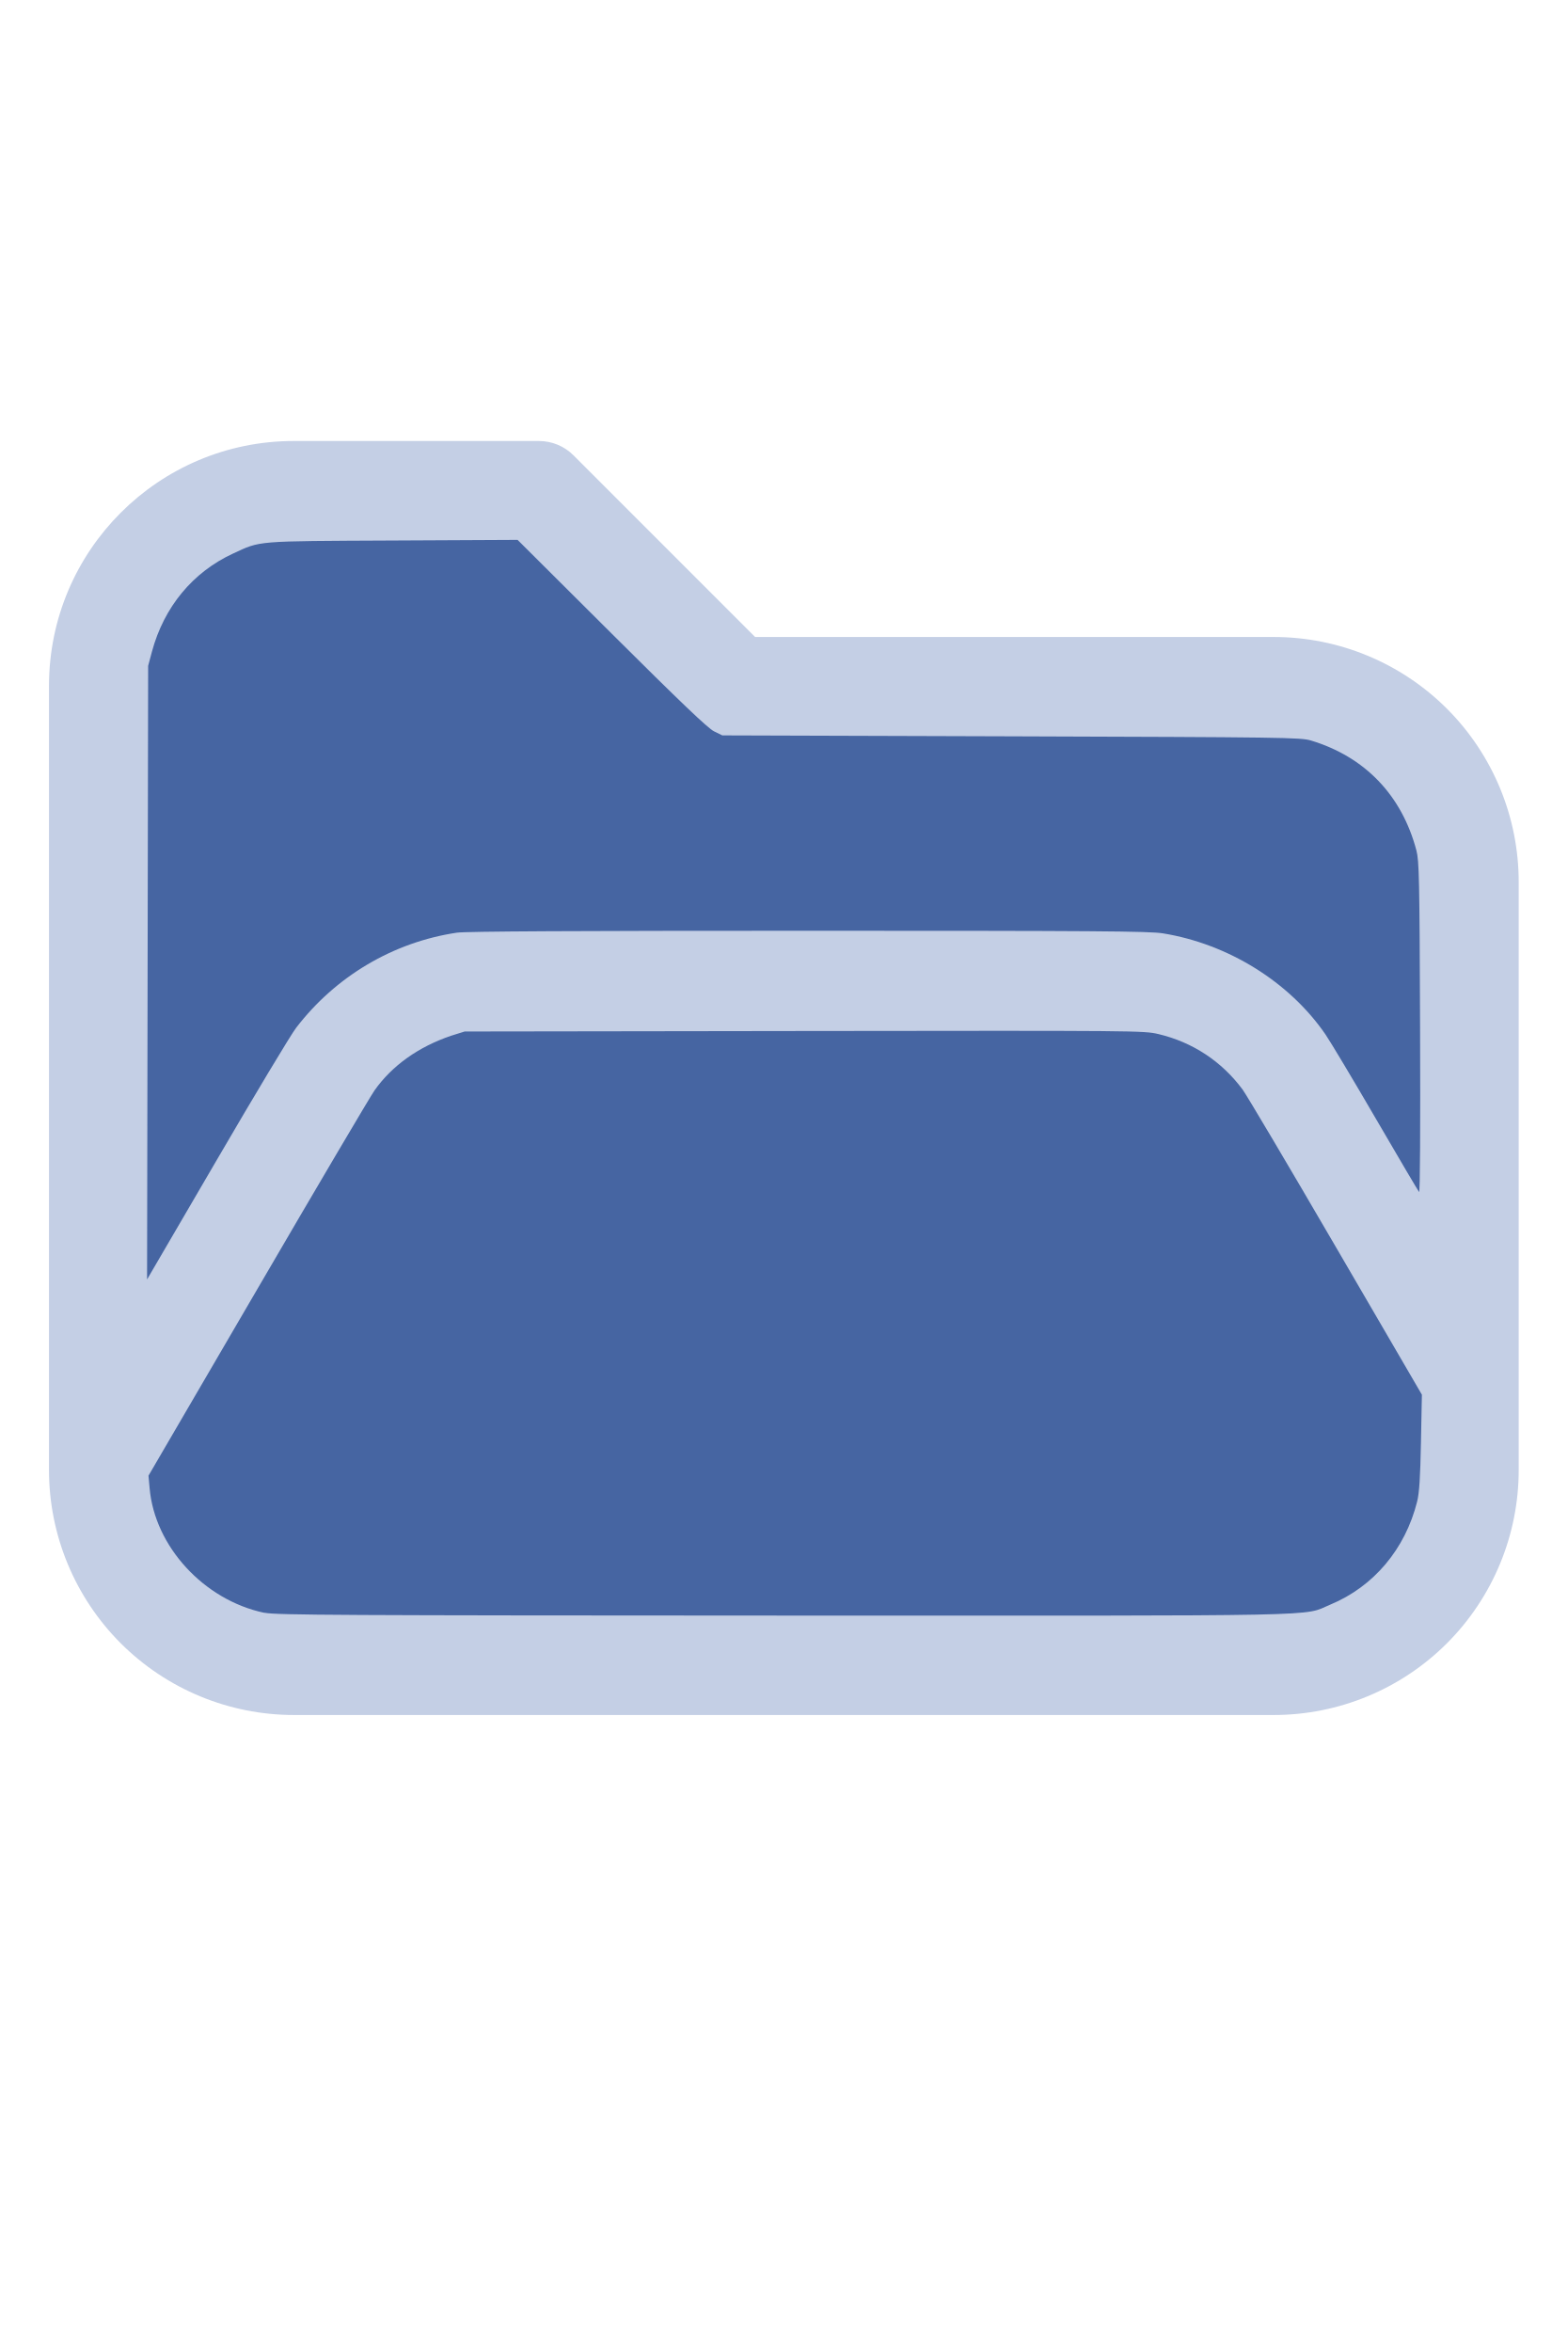
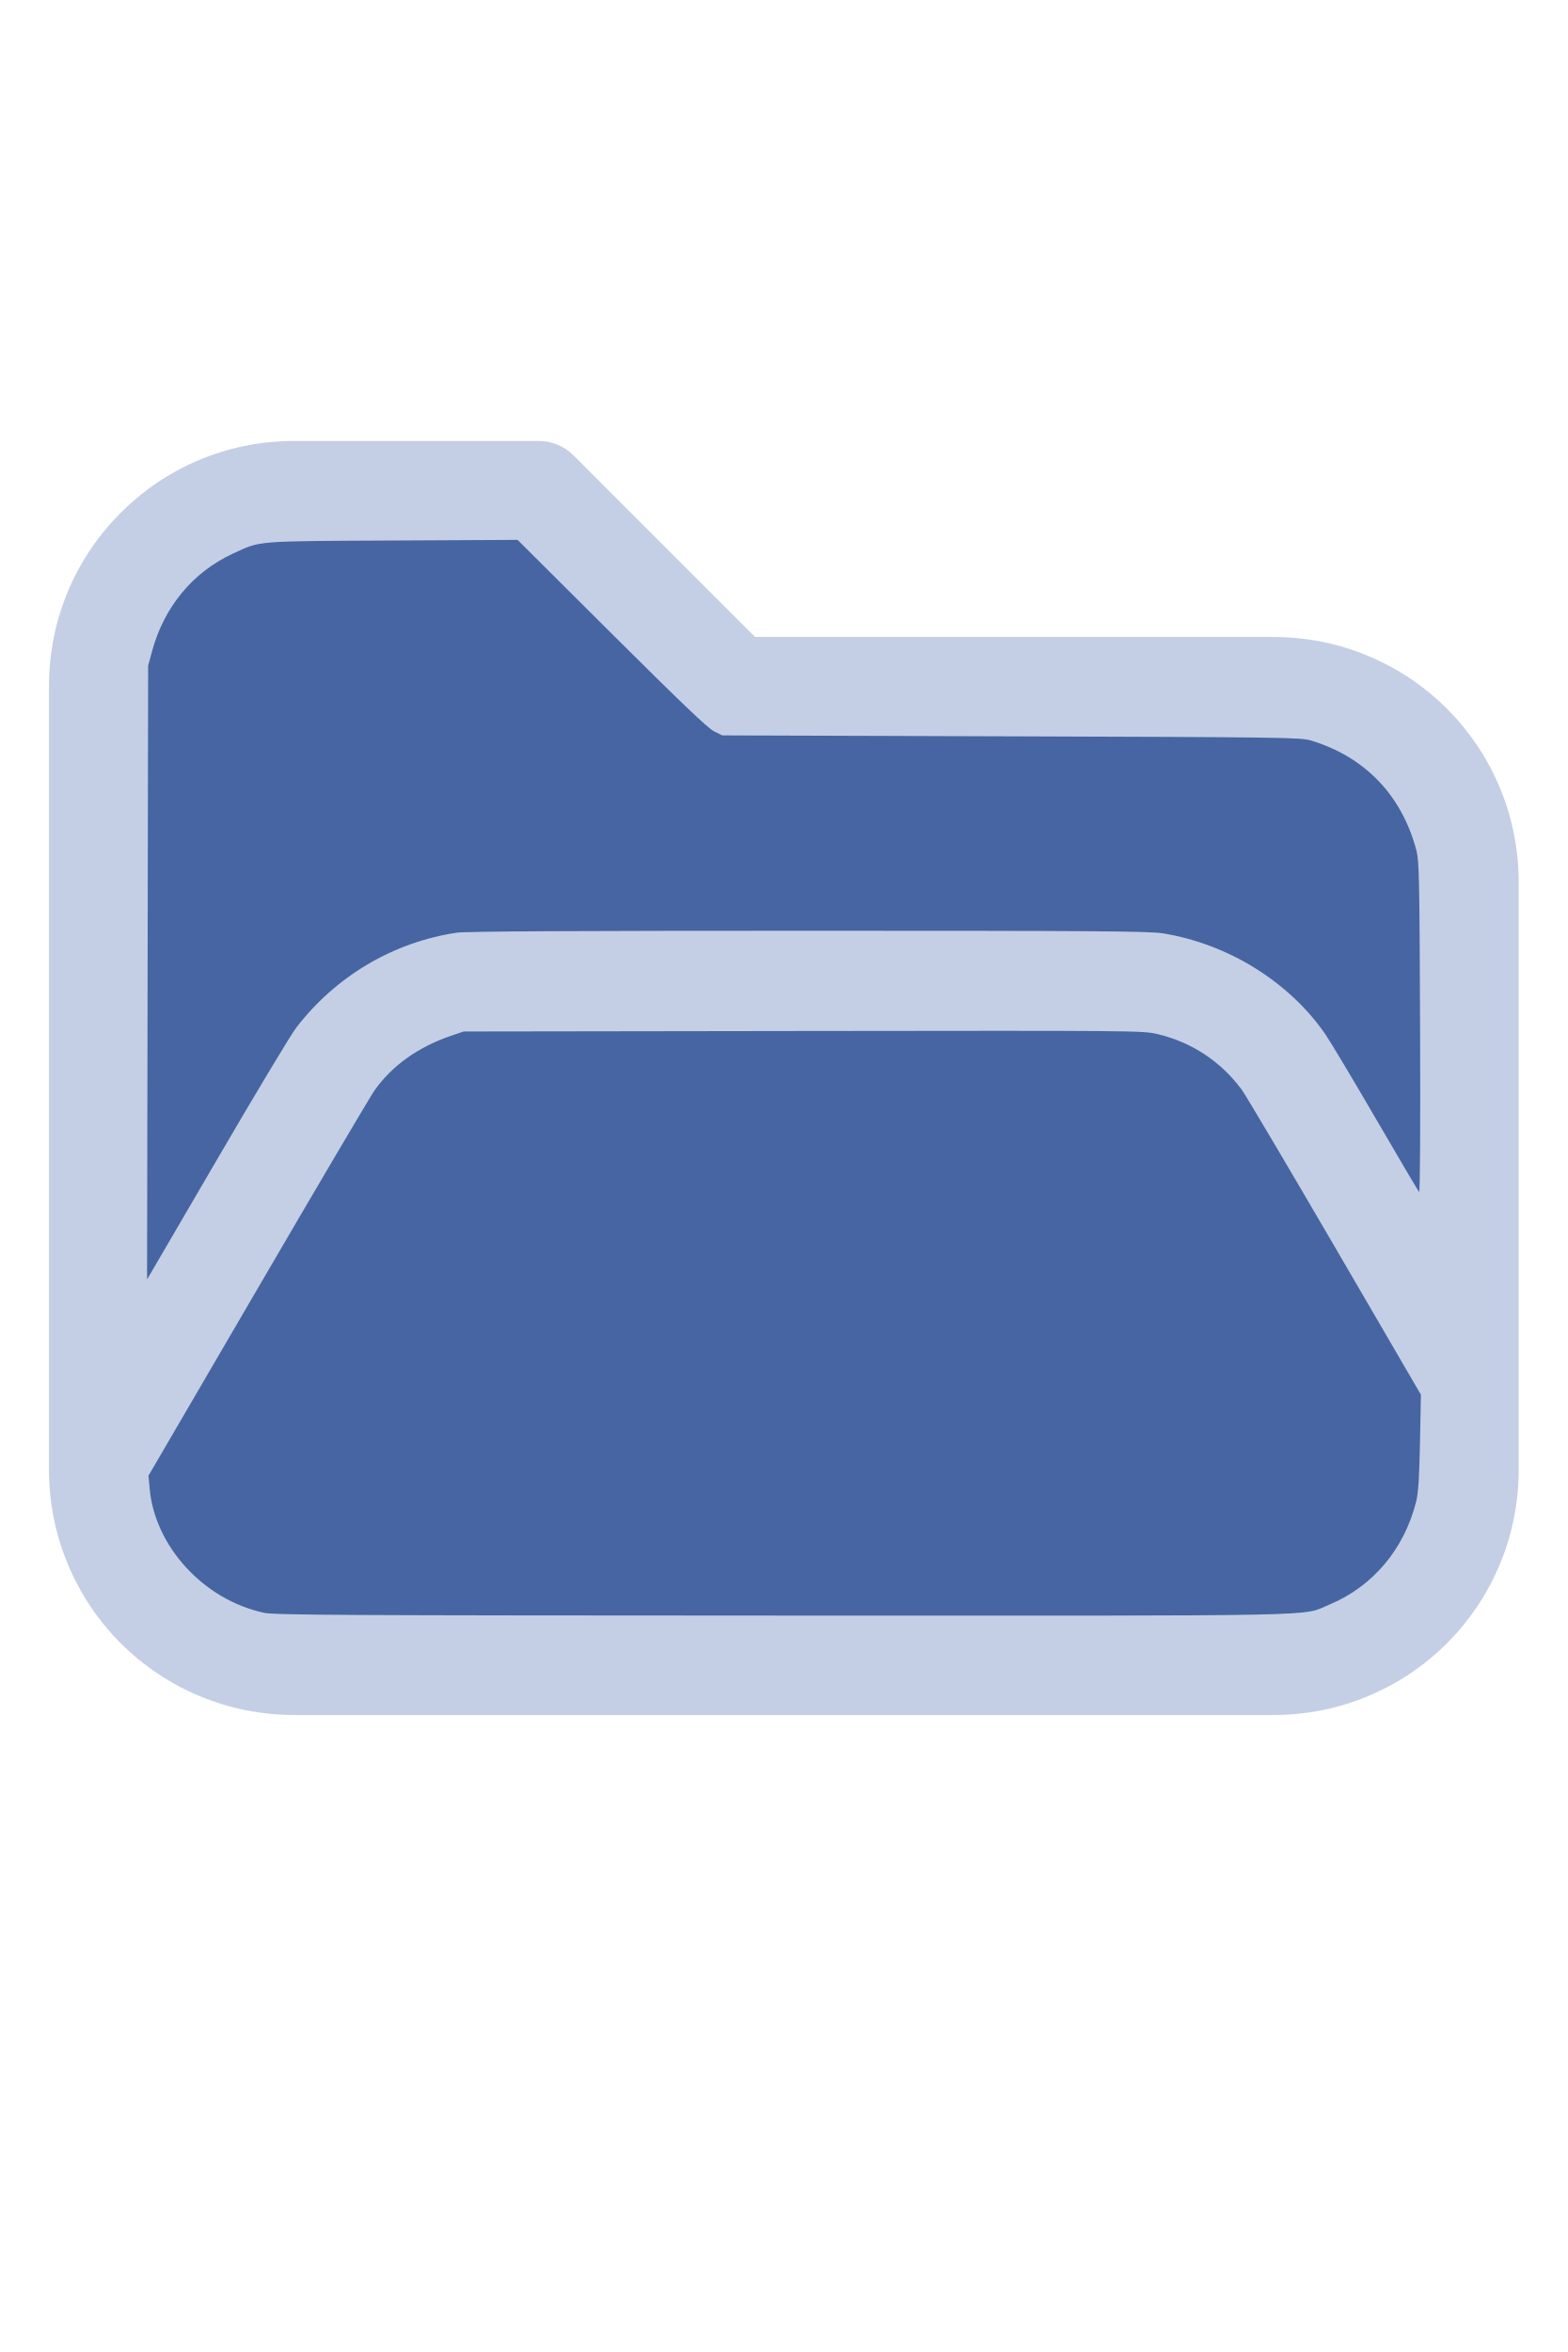
<svg xmlns="http://www.w3.org/2000/svg" version="1.1" width="16" height="24" viewBox="0 0 32 32" xml:space="preserve">
  <g style="fill:#C4CFE5;">
    <path d="M1,5.998l0,16.002c-0,1.326 0.527,2.598 1.464,3.536c0.938,0.937 2.21,1.464 3.536,1.464c5.322,0 14.678,-0 20,0c1.326,0 2.598,-0.527 3.536,-1.464c0.937,-0.938 1.464,-2.21 1.464,-3.536c0,-3.486 0,-8.514 0,-12c0,-1.326 -0.527,-2.598 -1.464,-3.536c-0.938,-0.937 -2.21,-1.464 -3.536,-1.464c-0,0 -10.586,0 -10.586,0c0,-0 -3.707,-3.707 -3.707,-3.707c-0.187,-0.188 -0.442,-0.293 -0.707,-0.293l-5.002,0c-2.76,0 -4.998,2.238 -4.998,4.998Zm28,14.415l-3.456,-5.925c-0.538,-0.921 -1.524,-1.488 -2.591,-1.488c-0,0 -12.905,0 -12.906,0c-1.067,0 -2.053,0.567 -2.591,1.488l-4.453,7.635c0.03,0.751 0.342,1.465 0.876,1.998c0.562,0.563 1.325,0.879 2.121,0.879l20,0c0.796,0 1.559,-0.316 2.121,-0.879c0.563,-0.562 0.879,-1.325 0.879,-2.121l0,-1.587Zm0,-3.969l0,-6.444c0,-0.796 -0.316,-1.559 -0.879,-2.121c-0.562,-0.563 -1.325,-0.879 -2.121,-0.879c-7.738,0 -11,0 -11,0c-0.265,0 -0.52,-0.105 -0.707,-0.293c-0,0 -3.707,-3.707 -3.707,-3.707c-0,0 -4.588,0 -4.588,0c-1.656,0 -2.998,1.342 -2.998,2.998l0,12.16l2.729,-4.677c0.896,-1.536 2.54,-2.481 4.318,-2.481c3.354,0 9.552,0 12.906,0c1.778,0 3.422,0.945 4.318,2.481l1.729,2.963Z" />
  </g>
  <g style="fill:#4665A2;stroke-width:0;">
-     <path d="M 5.388,24.913 C 4.16,24.651 3.157,23.559 3.054,22.371 L 3.031,22.116 5.261,18.294 C 6.487,16.191 7.56,14.373 7.645,14.253 8.004,13.746 8.542,13.363 9.21,13.137 l 0.275,-0.086 6.929,-0.01 c 6.805,-0.009 6.935,-0.008 7.234,0.063 0.696,0.165 1.29,0.557 1.715,1.13 0.082,0.11 0.939,1.557 1.905,3.215 l 1.756,3.014 -0.019,0.972 c -0.014,0.725 -0.034,1.032 -0.078,1.209 -0.243,0.971 -0.887,1.735 -1.772,2.103 -0.588,0.244 0.247,0.227 -11.162,0.224 -9.028,-0.003 -10.364,-0.01 -10.586,-0.057 z" />
+     <path d="M 5.388,24.913 C 4.16,24.651 3.157,23.559 3.054,22.371 L 3.031,22.116 5.261,18.294 C 6.487,16.191 7.56,14.373 7.645,14.253 8.004,13.746 8.542,13.363 9.21,13.137 l 0.255,-0.086 6.929,-0.01 c 6.805,-0.009 6.935,-0.008 7.234,0.063 0.696,0.165 1.29,0.557 1.715,1.13 0.082,0.11 0.939,1.557 1.905,3.215 l 1.756,3.014 -0.019,0.972 c -0.014,0.725 -0.034,1.032 -0.078,1.209 -0.243,0.971 -0.887,1.735 -1.772,2.103 -0.588,0.244 0.247,0.227 -11.162,0.224 -9.028,-0.003 -10.364,-0.01 -10.586,-0.057 z" />
    <path d="M 3.013,11.85 3.024,5.588 3.102,5.297 C 3.348,4.386 3.936,3.676 4.757,3.297 5.329,3.033 5.181,3.045 8.013,3.031 l 2.552,-0.013 1.919,1.911 c 1.404,1.398 1.964,1.933 2.089,1.995 l 0.171,0.084 5.898,0.019 c 5.553,0.018 5.91,0.023 6.116,0.085 1.102,0.332 1.857,1.118 2.154,2.244 0.056,0.214 0.064,0.564 0.075,3.622 0.008,2.032 -5.42e-4,3.371 -0.02,3.349 -0.018,-0.02 -0.414,-0.691 -0.88,-1.492 -0.466,-0.801 -0.931,-1.578 -1.033,-1.727 -0.736,-1.069 -1.984,-1.844 -3.316,-2.06 -0.28,-0.045 -1.345,-0.053 -7.239,-0.053 -4.714,-1.09e-4 -6.993,0.012 -7.172,0.039 -1.3,0.193 -2.477,0.89 -3.284,1.944 -0.108,0.141 -0.836,1.353 -1.618,2.695 L 3.002,18.111 Z" />
  </g>
</svg>
